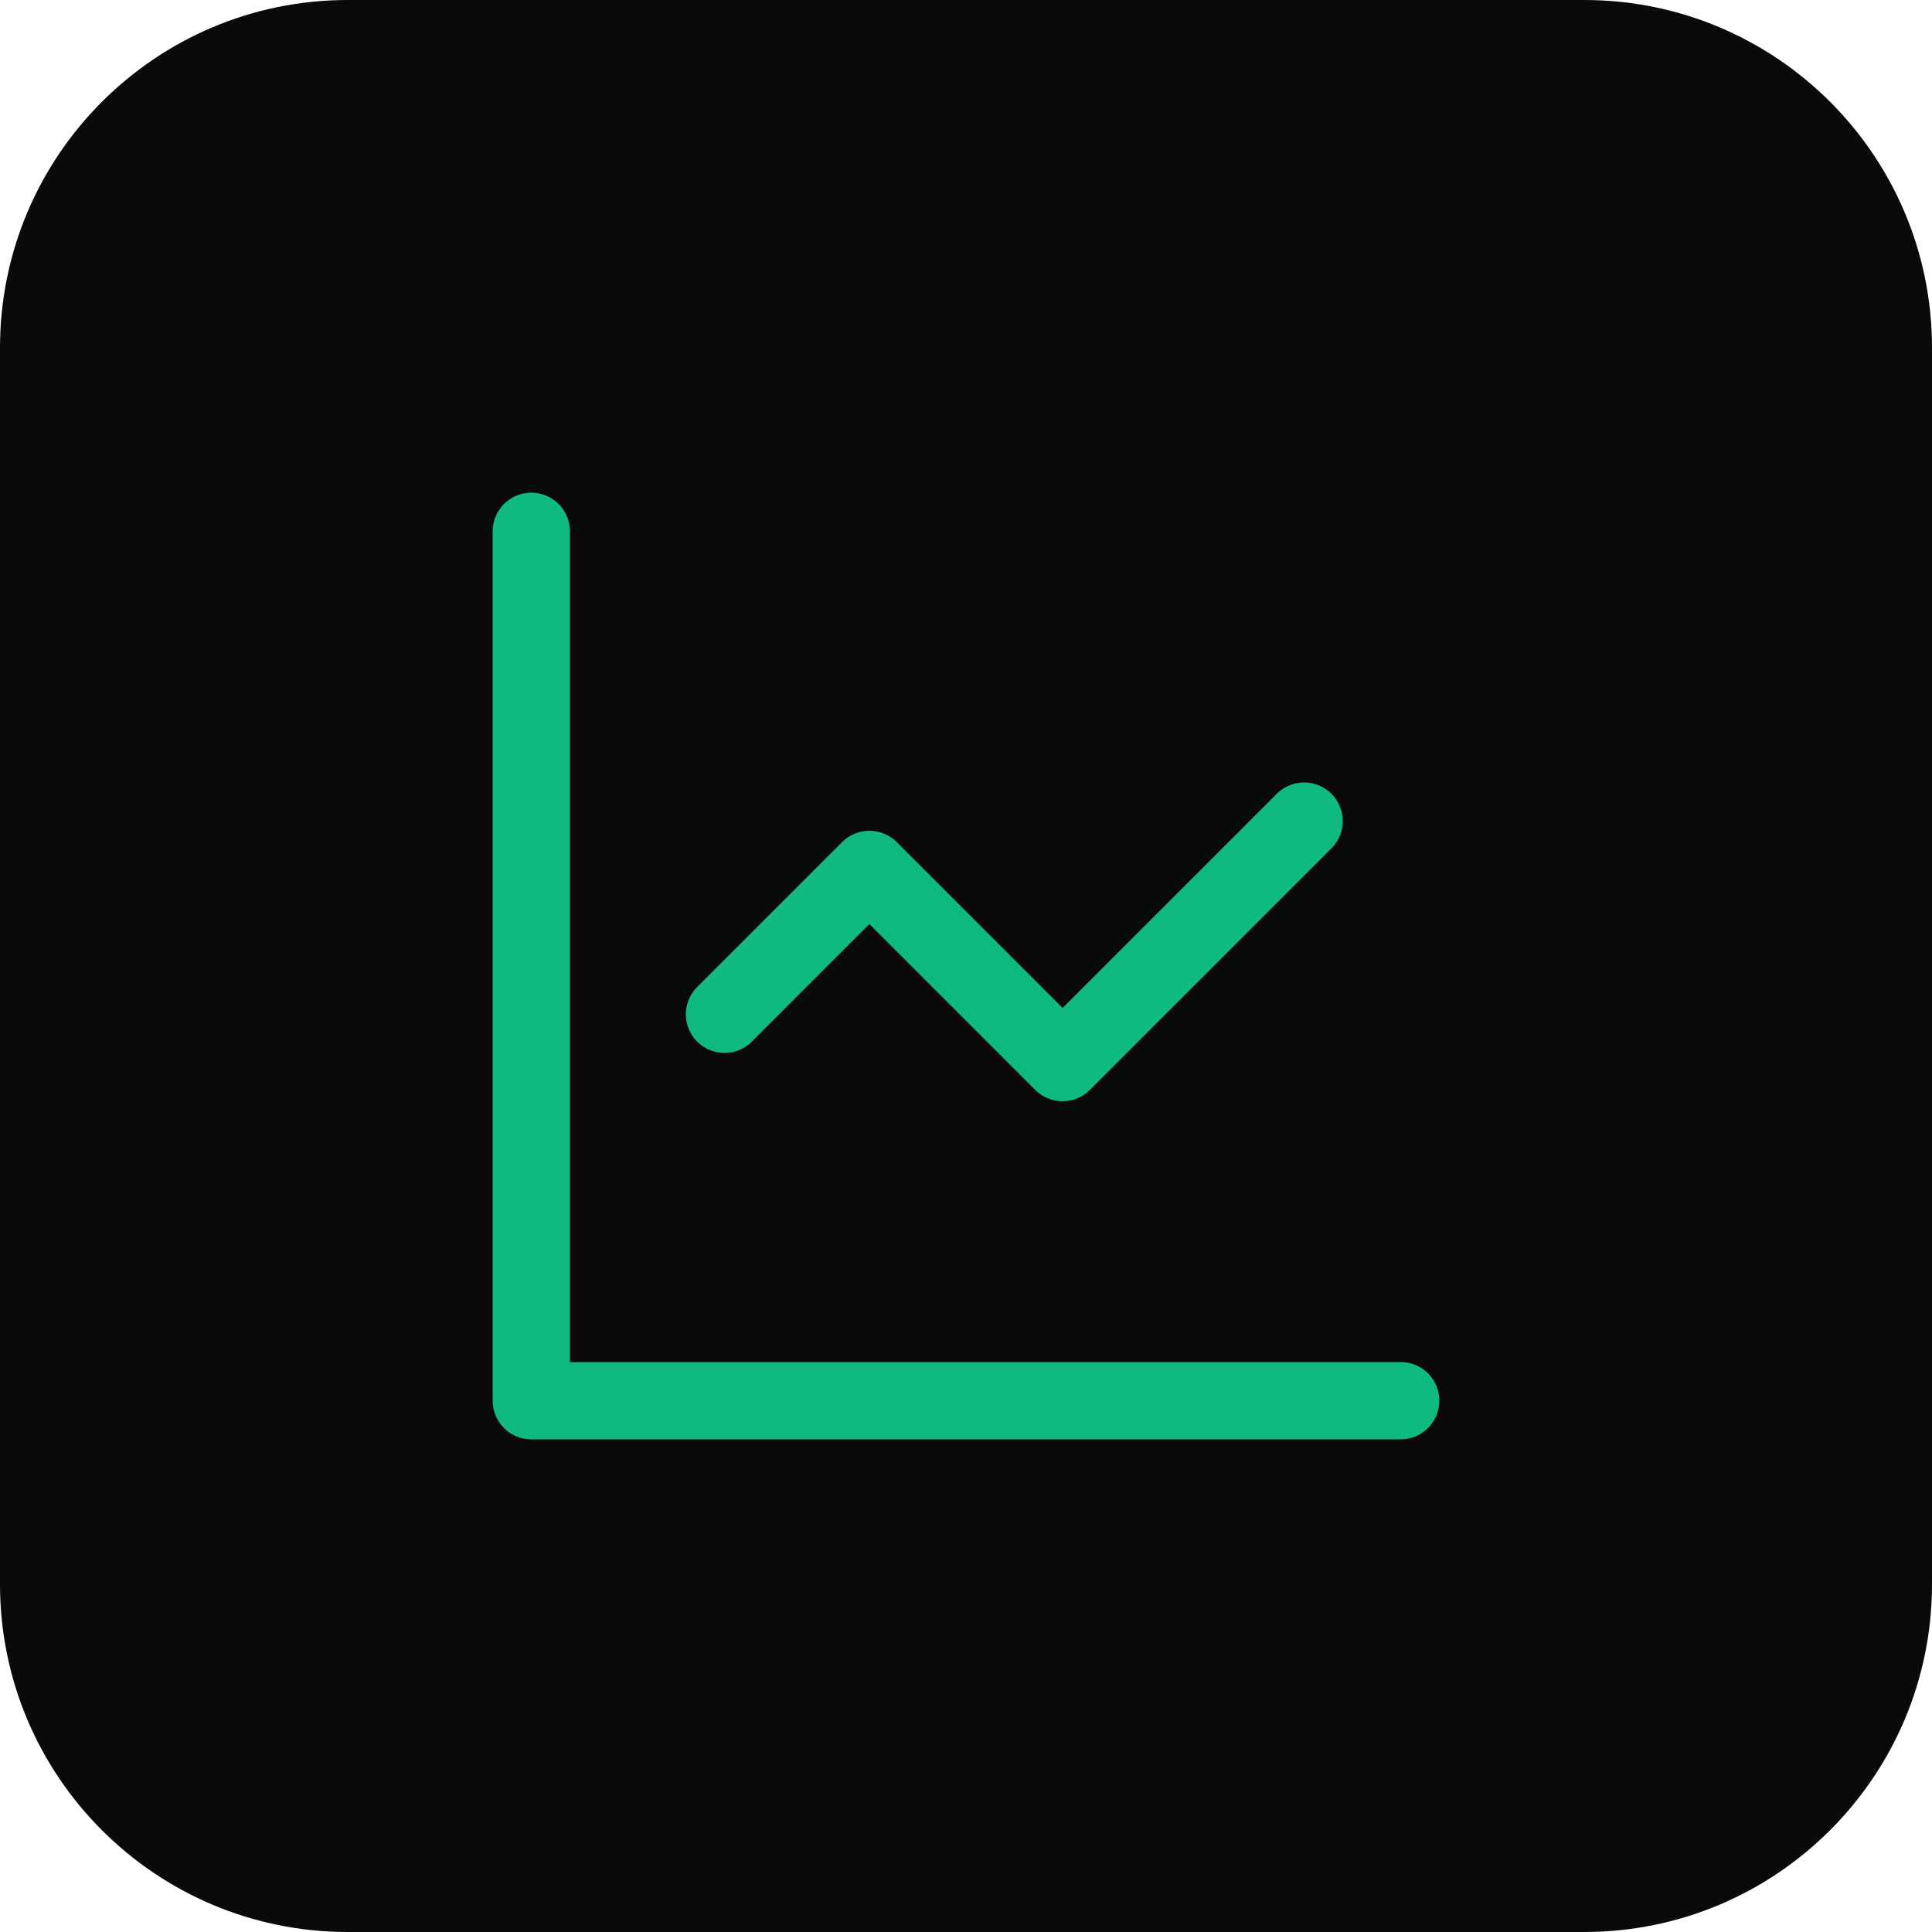
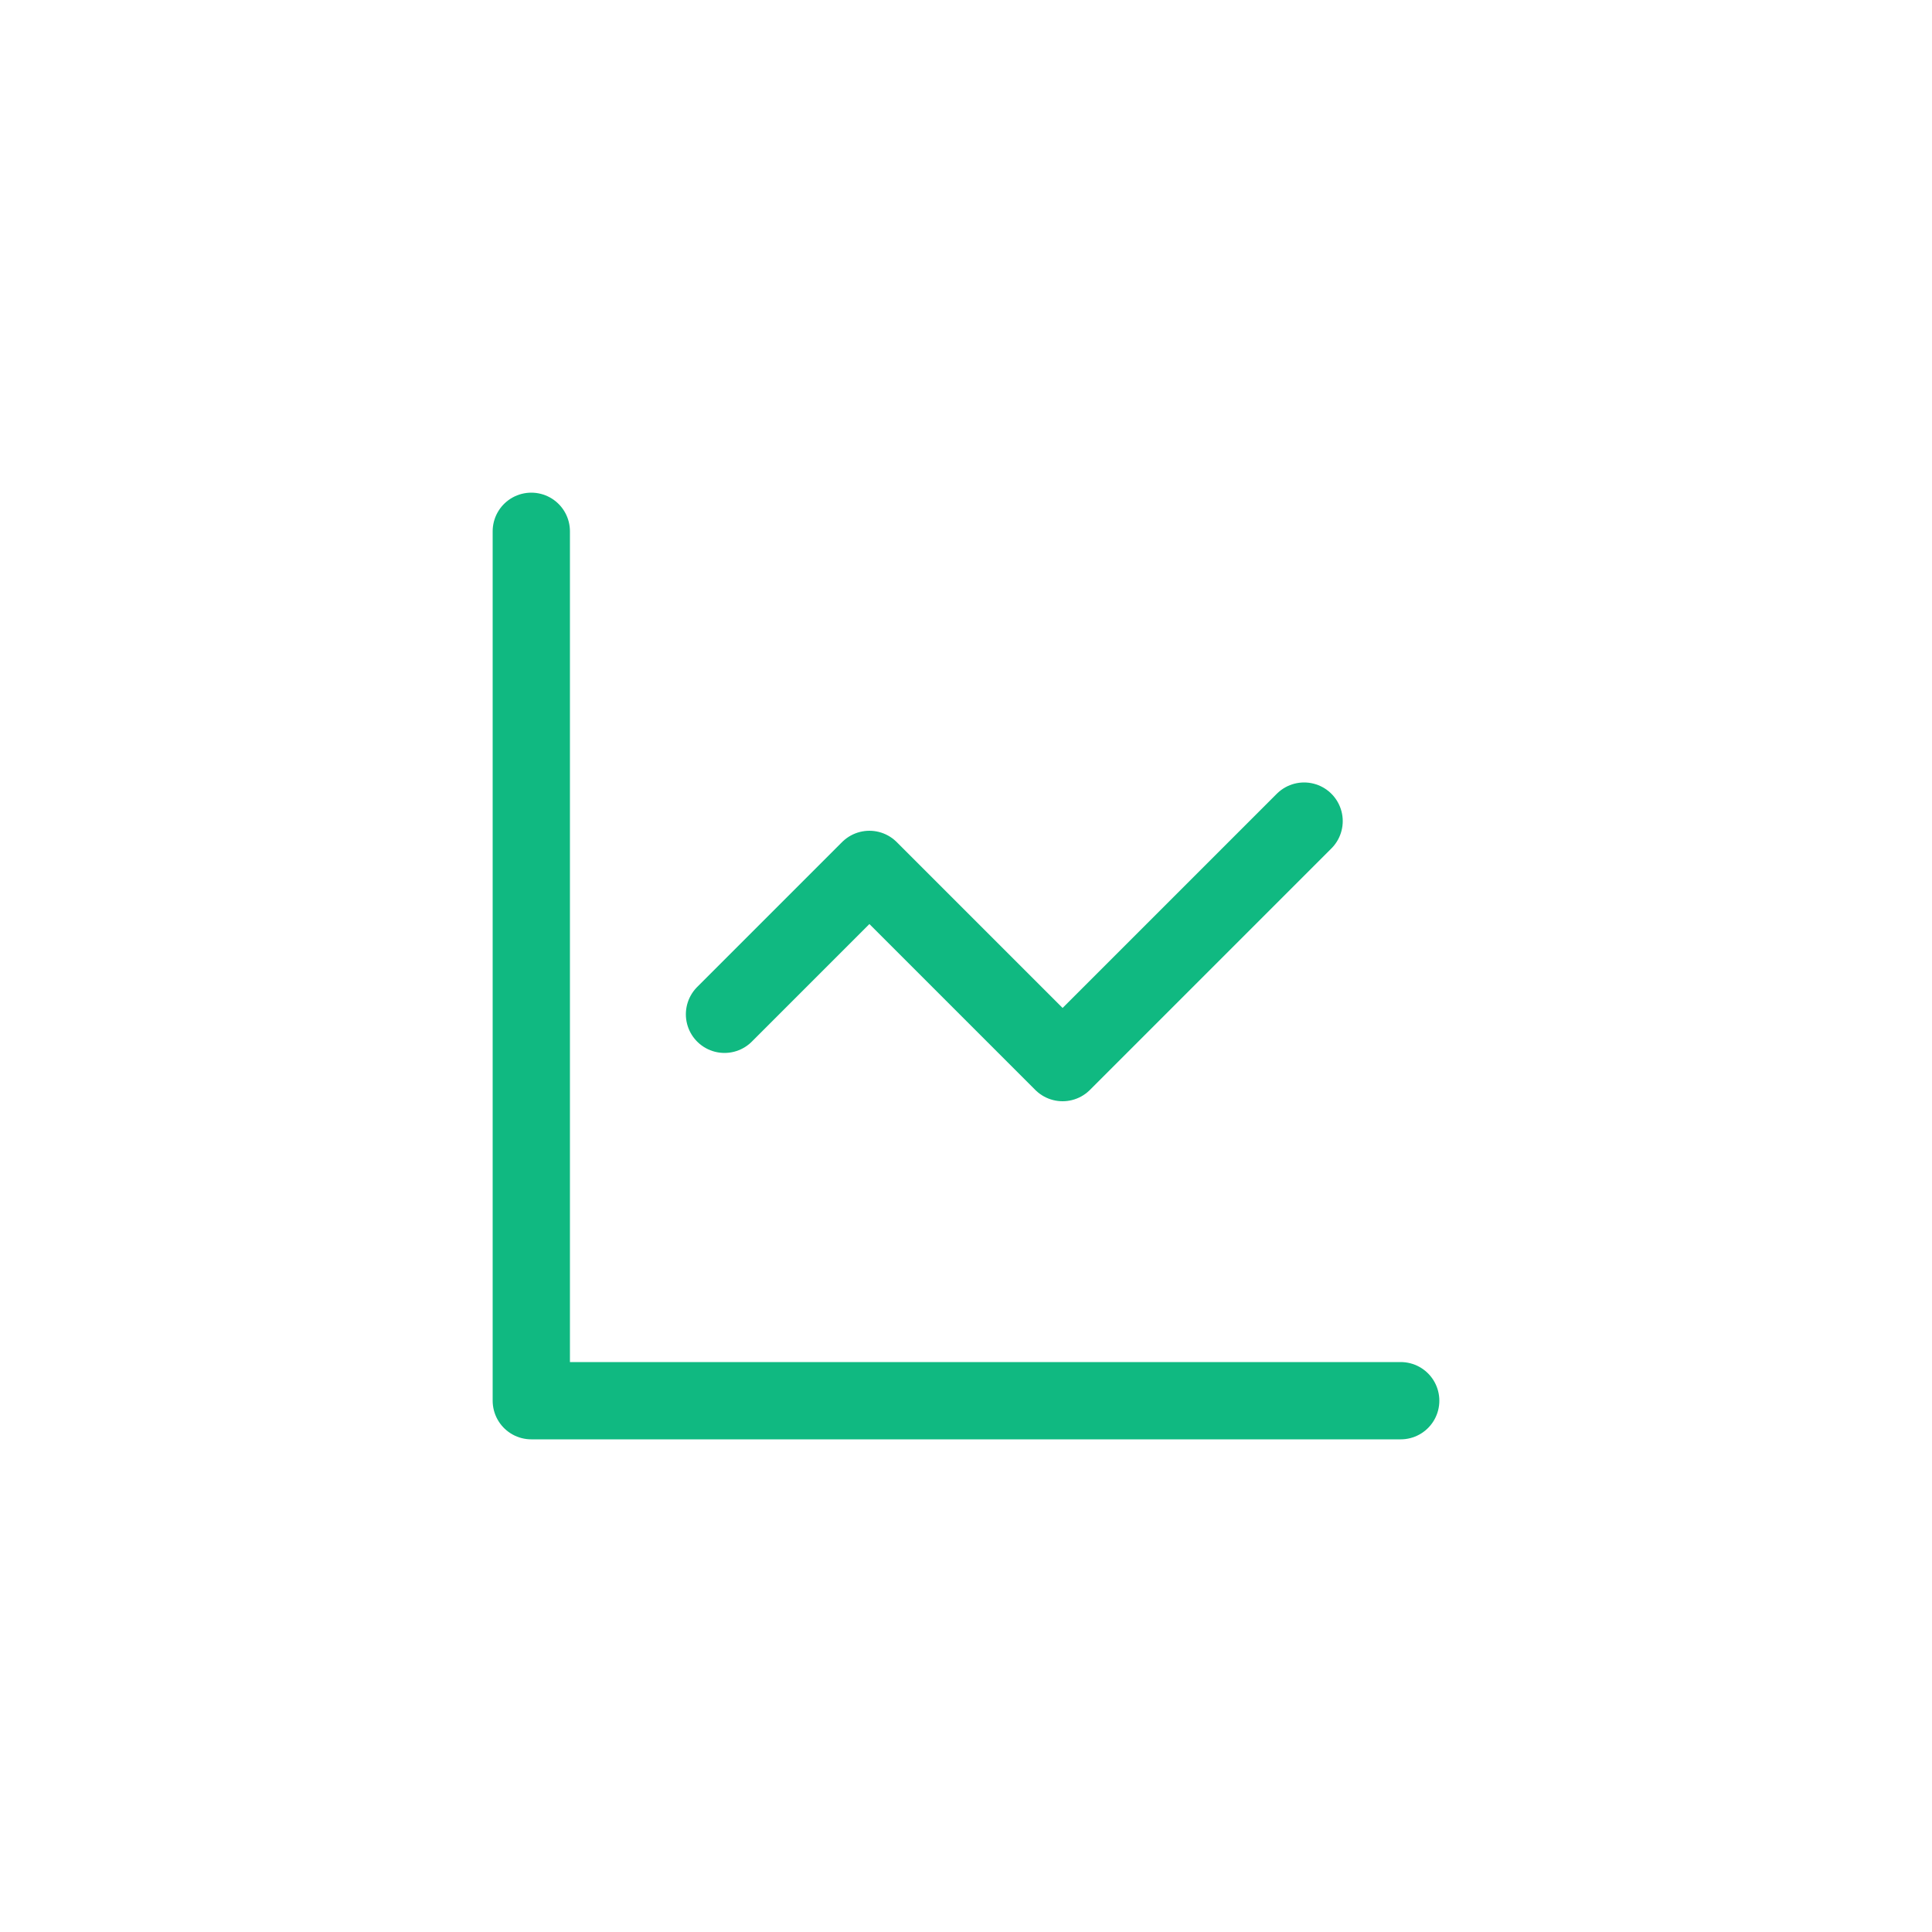
<svg xmlns="http://www.w3.org/2000/svg" viewBox="0 0 400 400" width="400" height="400">
-   <rect width="400" height="400" rx="72" ry="72" fill="#0a0a0a" />
  <g transform="translate(80 80) scale(10)" fill="none" stroke="#10b981" stroke-width="1.6" stroke-linecap="round" stroke-linejoin="round">
    <path d="M3 3v18h18" />
    <path d="m19 9-5 5-4-4-3 3" />
  </g>
</svg>
